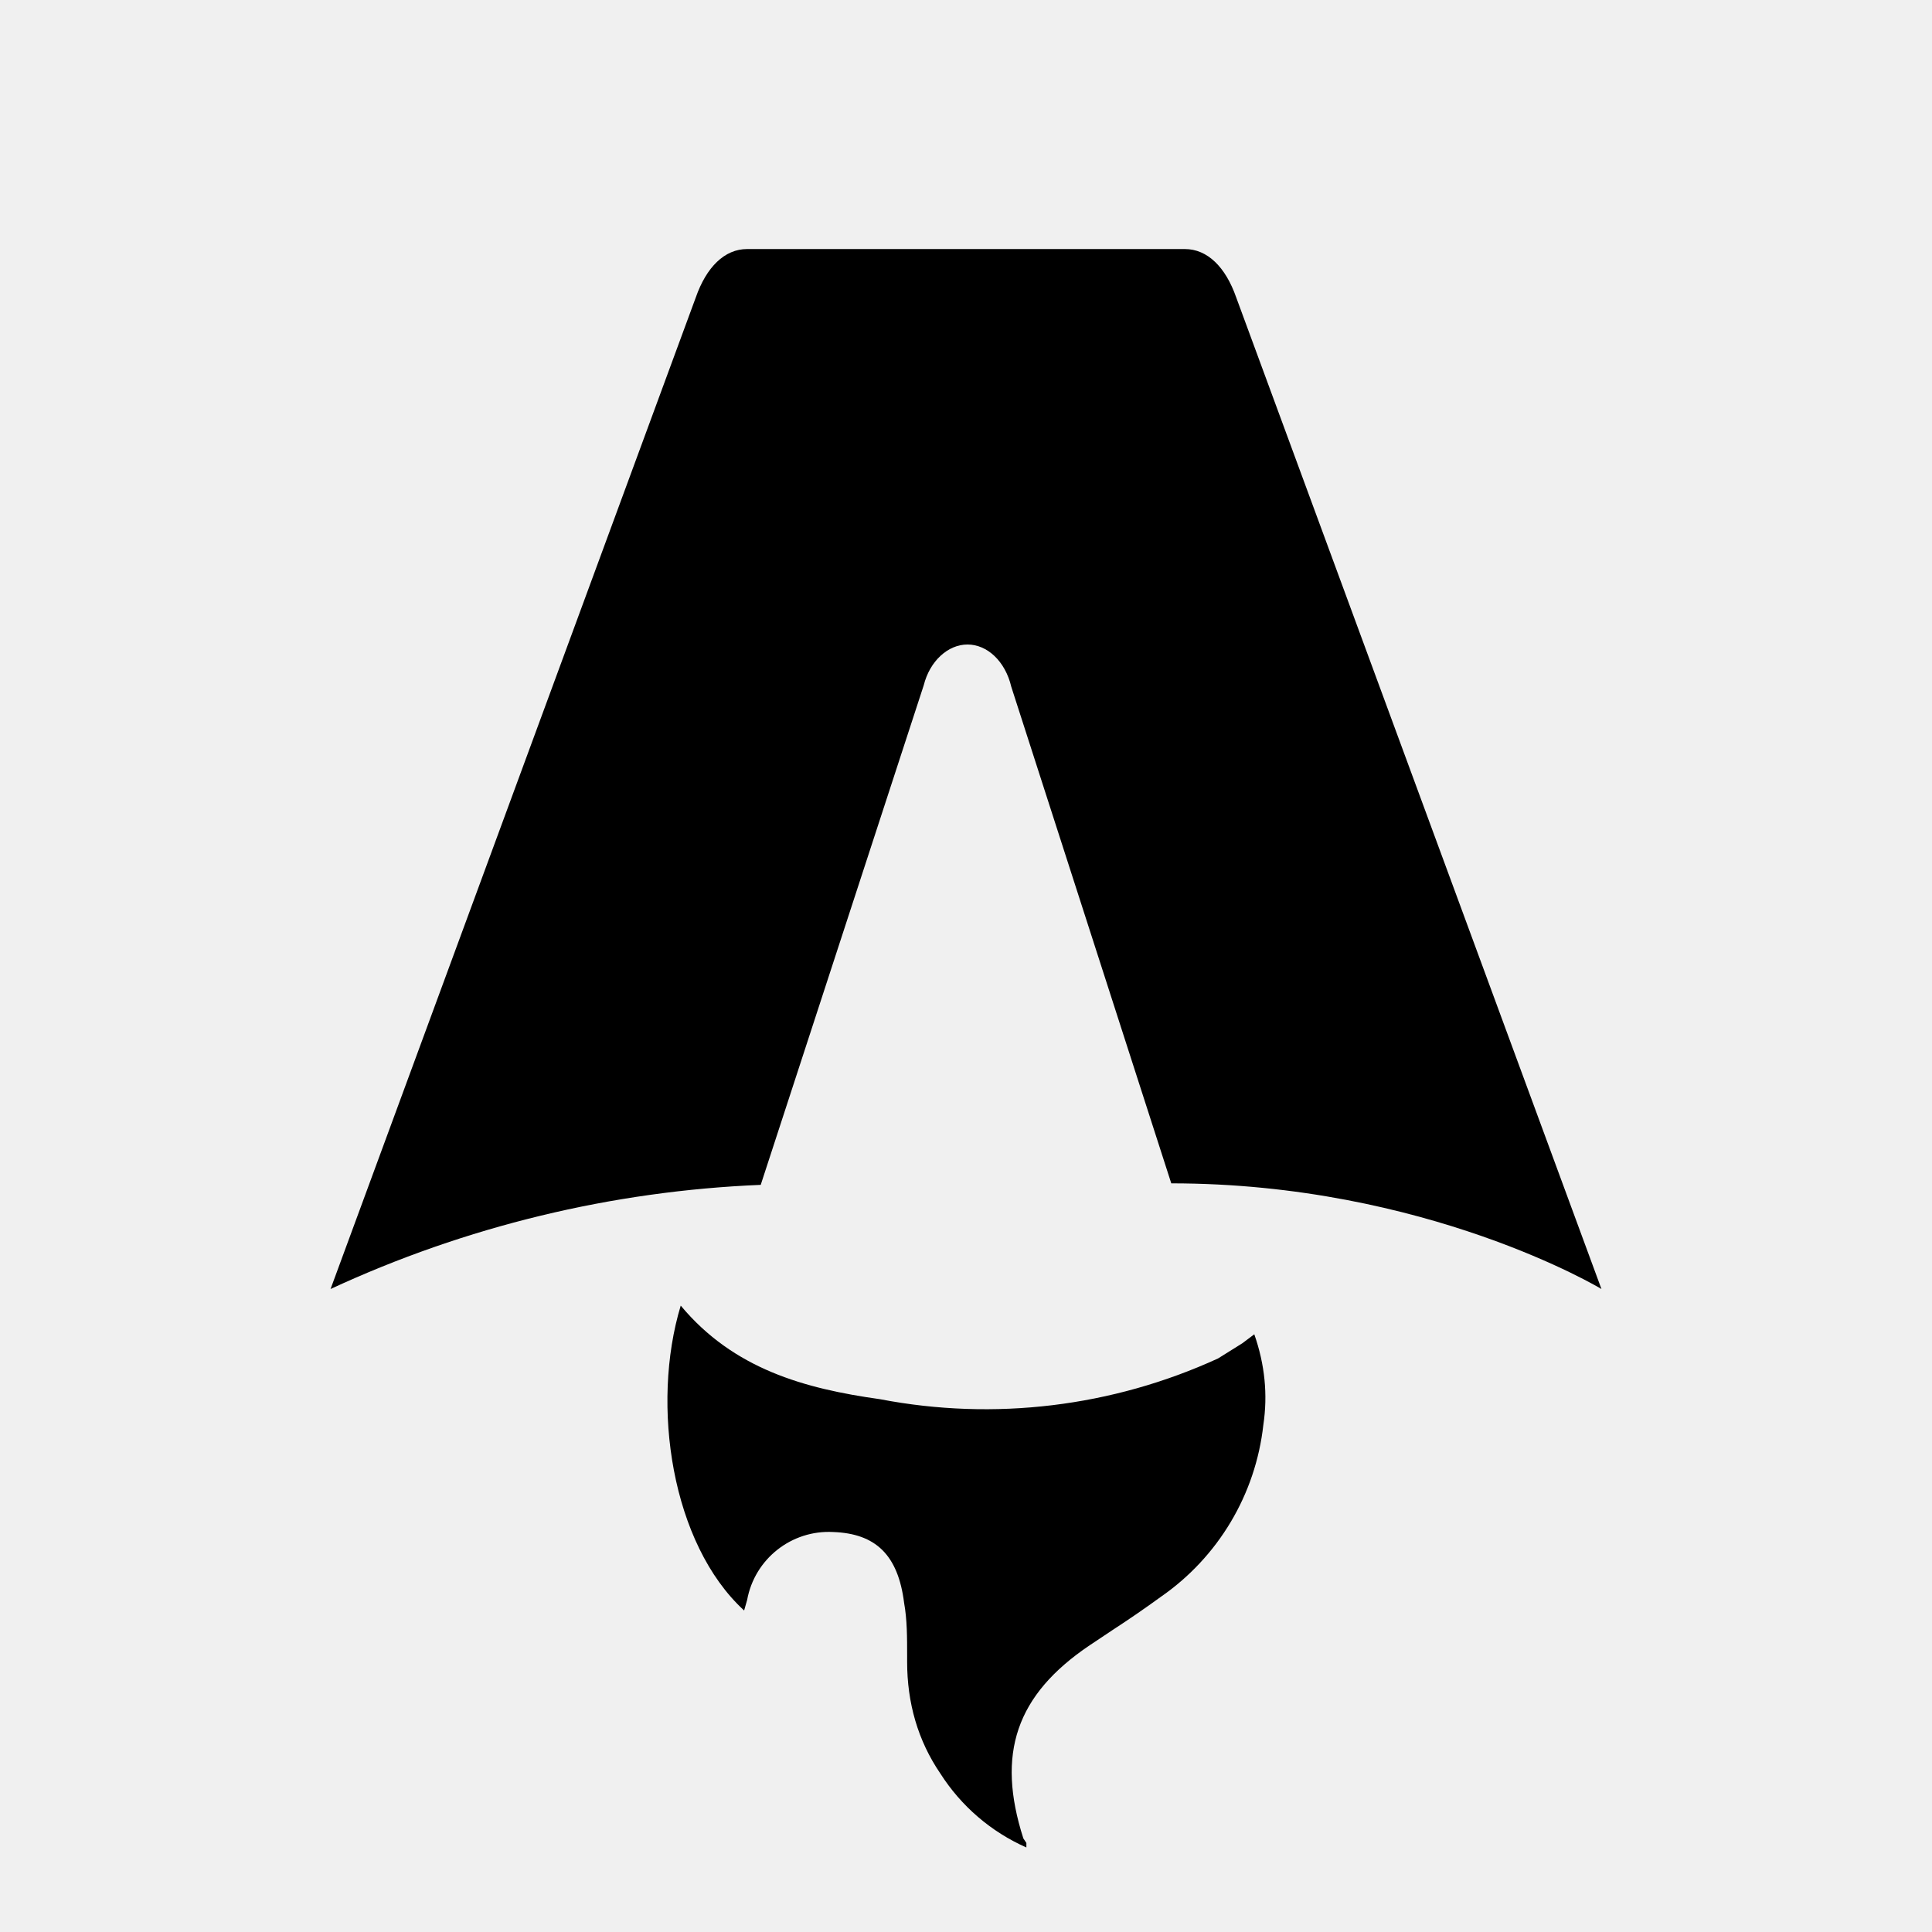
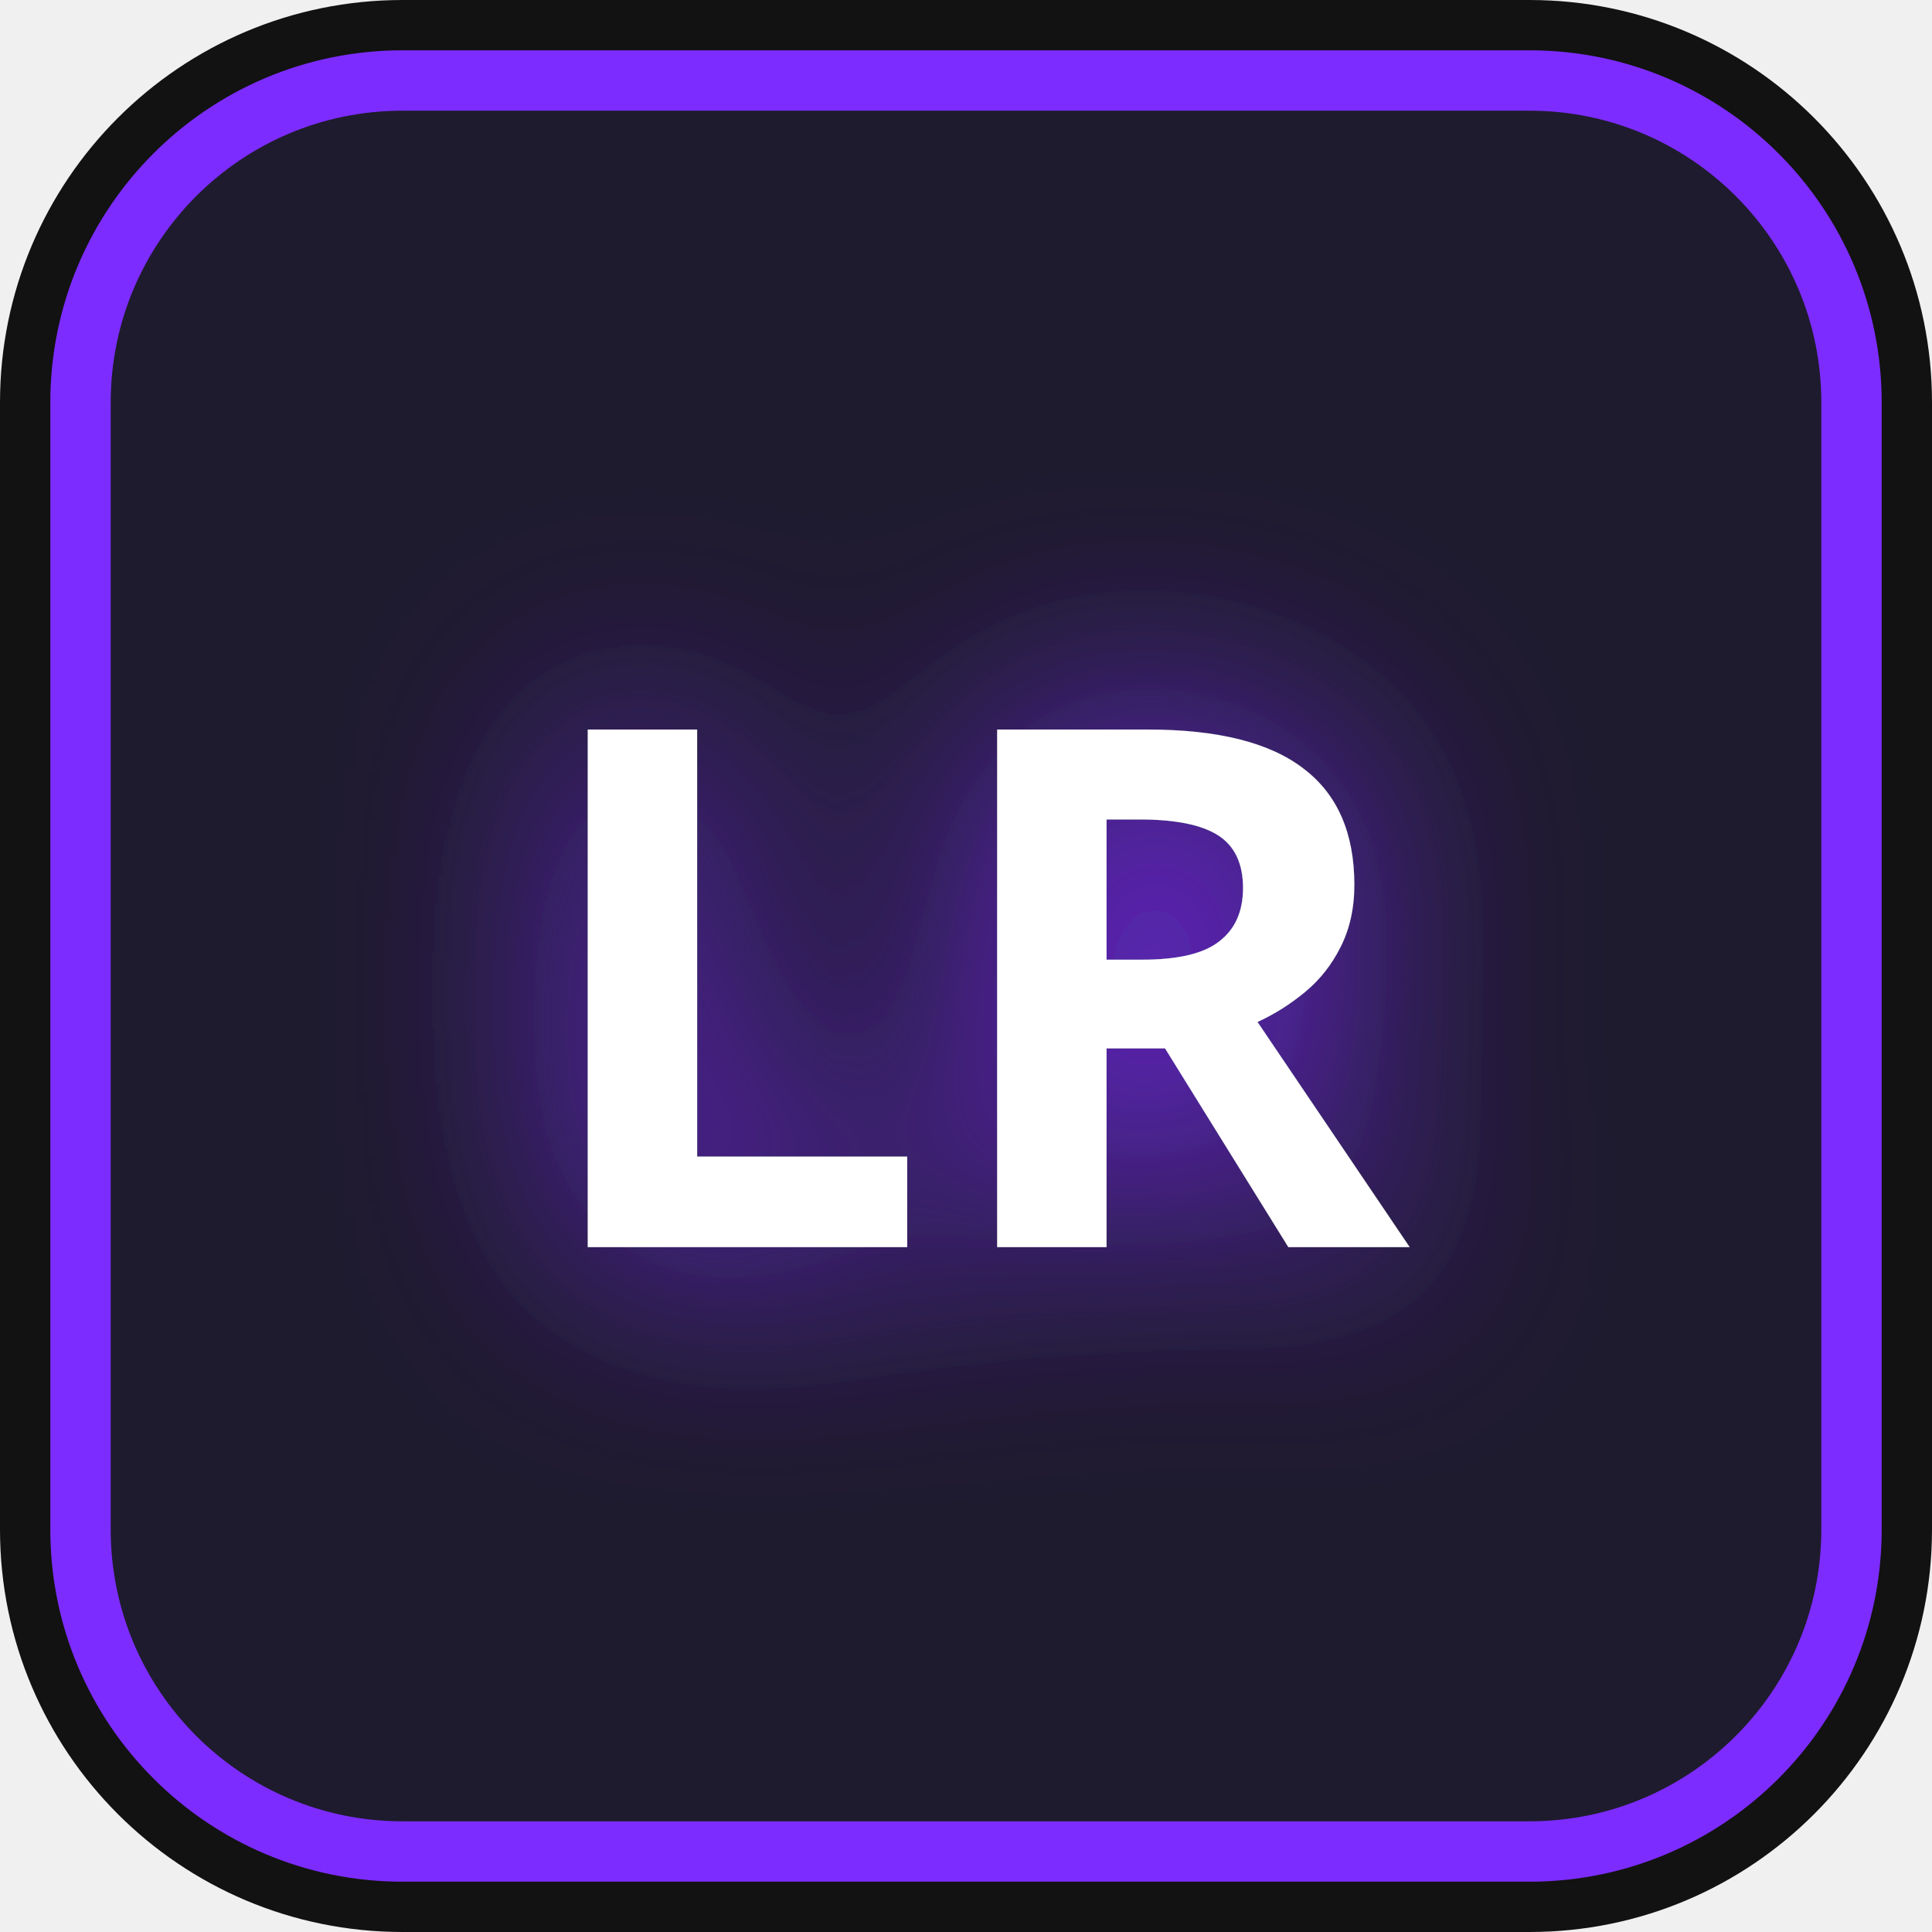
- <svg xmlns="http://www.w3.org/2000/svg" fill="none" viewBox="0 0 128 128">
-   <path d="M50.4 78.5a75.1 75.1 0 0 0-28.5 6.9l24.2-65.7c.7-2 1.9-3.2 3.4-3.2h29c1.5 0 2.7 1.2 3.4 3.2l24.2 65.7s-11.6-7-28.5-7L67 45.5c-.4-1.7-1.6-2.8-2.9-2.8-1.3 0-2.5 1.1-2.9 2.7L50.4 78.5Zm-1.1 28.2Zm-4.2-20.2c-2 6.6-.6 15.8 4.2 20.2a17.5 17.5 0 0 1 .2-.7 5.5 5.5 0 0 1 5.7-4.5c2.8.1 4.3 1.5 4.7 4.7.2 1.1.2 2.3.2 3.5v.4c0 2.7.7 5.2 2.2 7.4a13 13 0 0 0 5.7 4.9v-.3l-.2-.3c-1.8-5.6-.5-9.5 4.4-12.8l1.5-1a73 73 0 0 0 3.2-2.2 16 16 0 0 0 6.8-11.4c.3-2 .1-4-.6-6l-.8.6-1.6 1a37 37 0 0 1-22.4 2.7c-5-.7-9.7-2-13.2-6.2Z" />
-   <style>
-         path { fill: #000; }
-         @media (prefers-color-scheme: dark) {
-             path { fill: #FFF; }
-         }
-     </style>
+ <svg xmlns="http://www.w3.org/2000/svg" width="48" height="48" viewBox="0 0 48 48" fill="none">
+   <rect width="48" height="48" rx="10" fill="#121212" />
+   <rect x="2" y="2" width="44" height="44" rx="8" fill="#1e1b2e" stroke="#7d2cff" stroke-width="1.5" />
+   <text x="50%" y="50%" dominant-baseline="central" text-anchor="middle" fill="#ffffff" font-family="'Outfit', sans-serif" font-weight="700" font-size="18" style="filter: drop-shadow(0 0 3px #7d2cff);">LR</text>
</svg>
